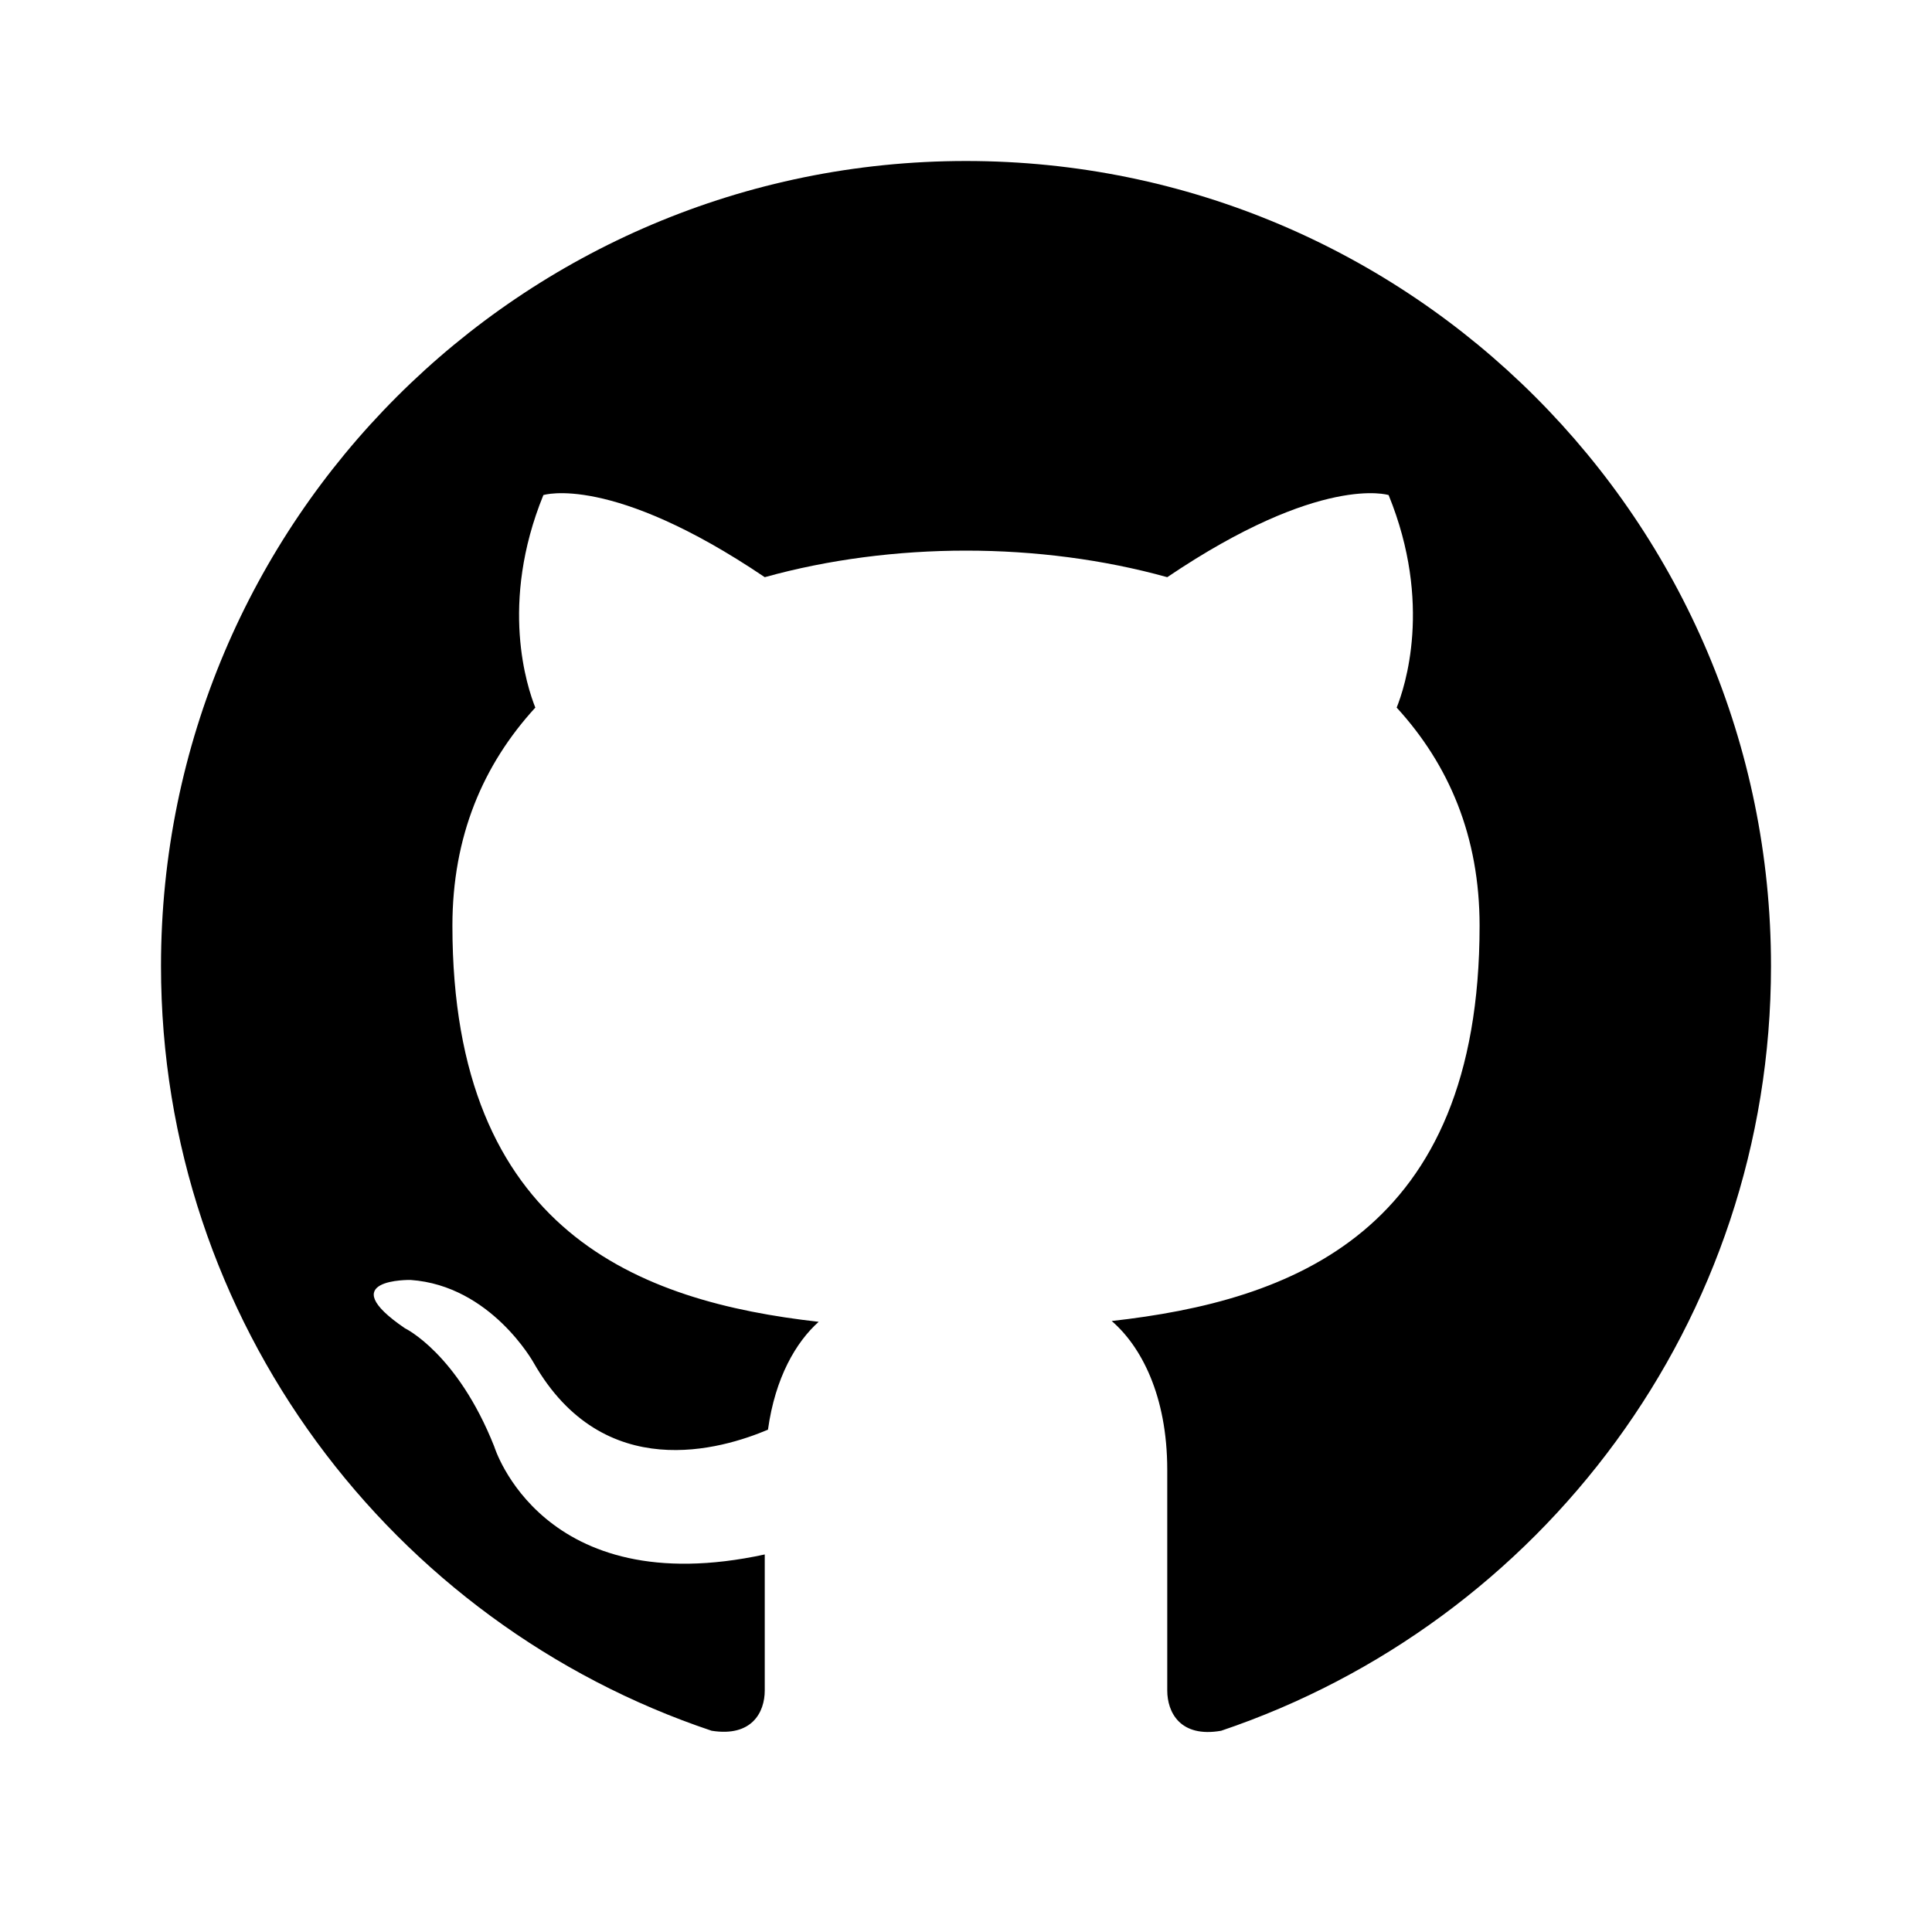
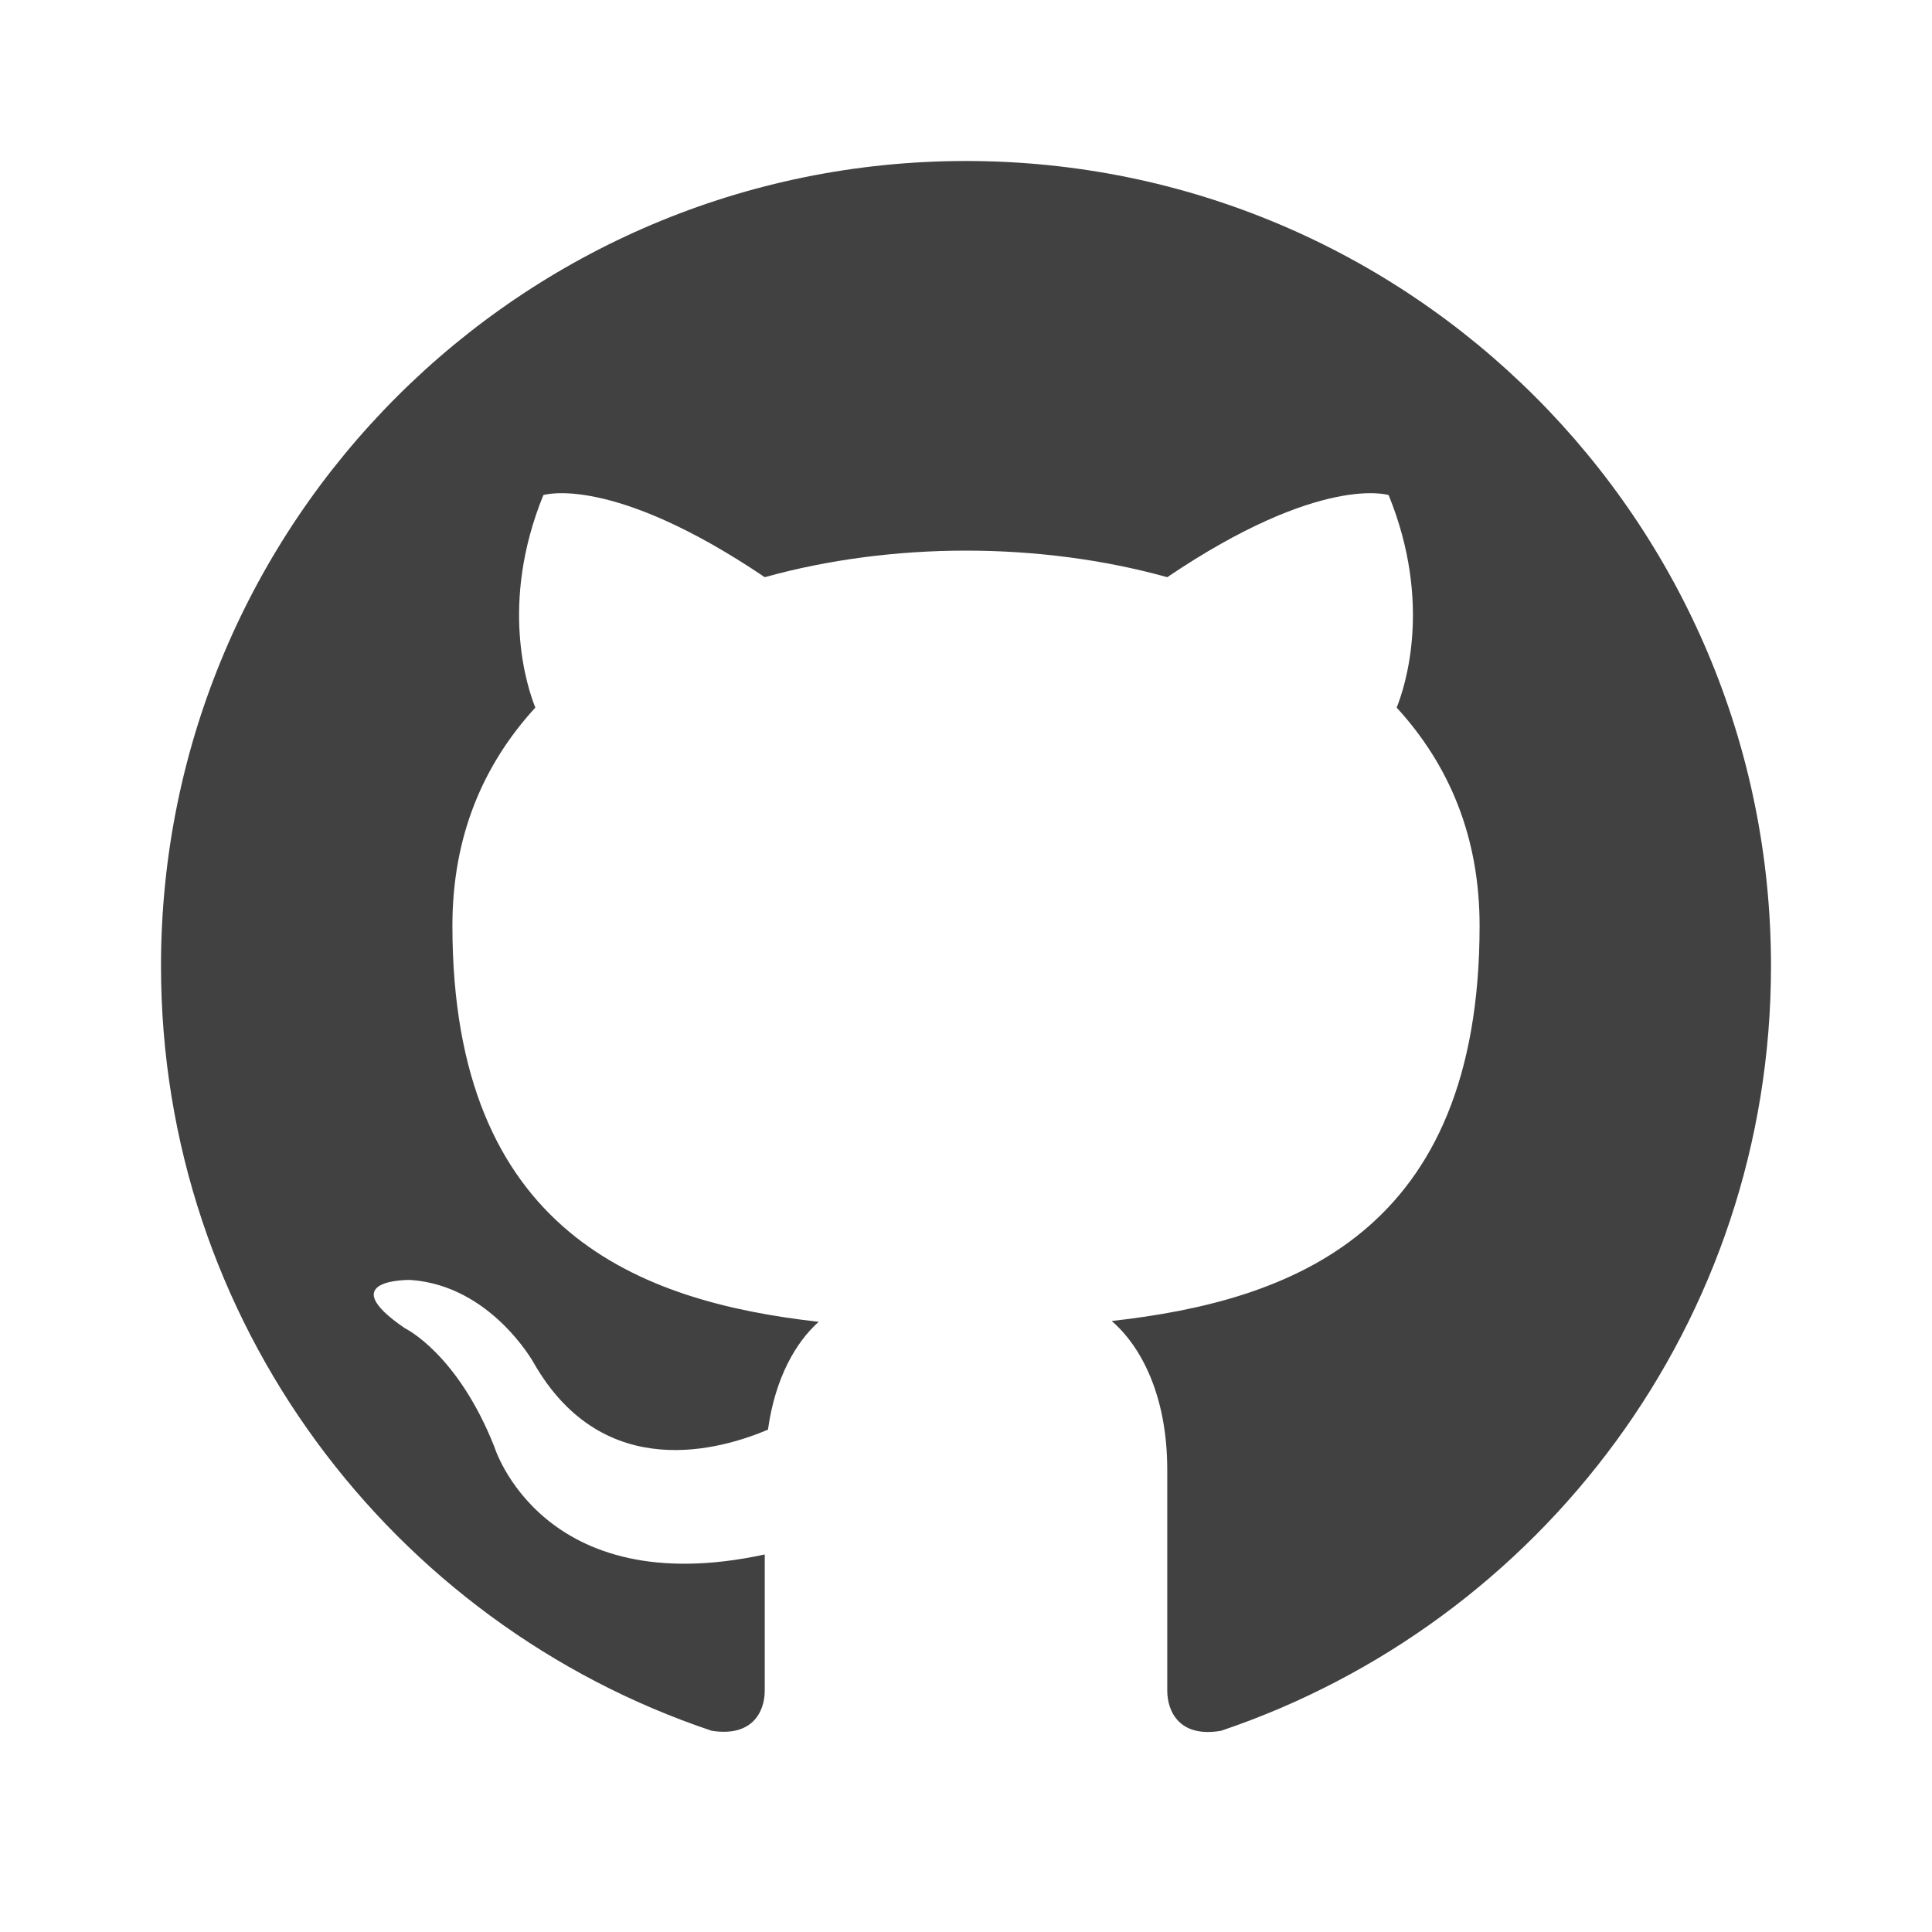
<svg xmlns="http://www.w3.org/2000/svg" id="mdi-github" viewBox="0 0 24 24">
-   <path d="M12,2A10,10 0 0,0 2,12C2,16.42 4.87,20.17 8.84,21.5C9.34,21.58 9.5,21.27 9.5,21C9.5,20.77 9.5,20.14 9.5,19.31C6.73,19.91 6.14,17.97 6.14,17.97C5.68,16.81 5.03,16.5 5.03,16.5C4.12,15.88 5.1,15.9 5.1,15.9C6.1,15.97 6.63,16.93 6.63,16.93C7.5,18.45 8.97,18 9.54,17.76C9.63,17.11 9.89,16.67 10.17,16.42C7.95,16.17 5.62,15.31 5.62,11.5C5.62,10.39 6,9.5 6.65,8.79C6.55,8.54 6.2,7.5 6.75,6.15C6.75,6.15 7.59,5.88 9.5,7.17C10.29,6.95 11.15,6.84 12,6.84C12.85,6.84 13.71,6.95 14.5,7.17C16.41,5.88 17.25,6.15 17.25,6.15C17.8,7.5 17.45,8.54 17.35,8.79C18,9.5 18.38,10.39 18.38,11.5C18.38,15.32 16.04,16.16 13.81,16.41C14.17,16.72 14.5,17.33 14.5,18.26C14.5,19.6 14.5,20.68 14.5,21C14.5,21.27 14.66,21.59 15.17,21.5C19.14,20.16 22,16.42 22,12A10,10 0 0,0 12,2Z" />
+   <path d="M12,2A10,10 0 0,0 2,12C2,16.42 4.87,20.17 8.84,21.5C9.34,21.58 9.5,21.27 9.5,21C9.5,20.77 9.5,20.14 9.5,19.31C6.73,19.91 6.14,17.97 6.14,17.97C5.68,16.81 5.03,16.5 5.03,16.5C4.12,15.88 5.1,15.9 5.1,15.9C6.1,15.97 6.63,16.93 6.63,16.93C7.5,18.45 8.97,18 9.54,17.76C9.63,17.11 9.89,16.67 10.17,16.42C7.95,16.17 5.62,15.31 5.62,11.5C5.62,10.39 6,9.5 6.65,8.79C6.55,8.54 6.2,7.5 6.75,6.15C6.75,6.15 7.59,5.88 9.5,7.17C10.29,6.95 11.15,6.84 12,6.84C12.85,6.84 13.71,6.95 14.5,7.17C16.41,5.88 17.25,6.15 17.25,6.15C17.8,7.5 17.45,8.54 17.35,8.79C18,9.5 18.38,10.39 18.38,11.5C18.38,15.32 16.04,16.16 13.81,16.41C14.17,16.72 14.5,17.33 14.5,18.26C14.5,19.6 14.5,20.68 14.5,21C14.5,21.27 14.66,21.59 15.17,21.5C19.14,20.16 22,16.42 22,12A10,10 0 0,0 12,2Z" fill="rgba(0,0,0,0.745)" />
</svg>
